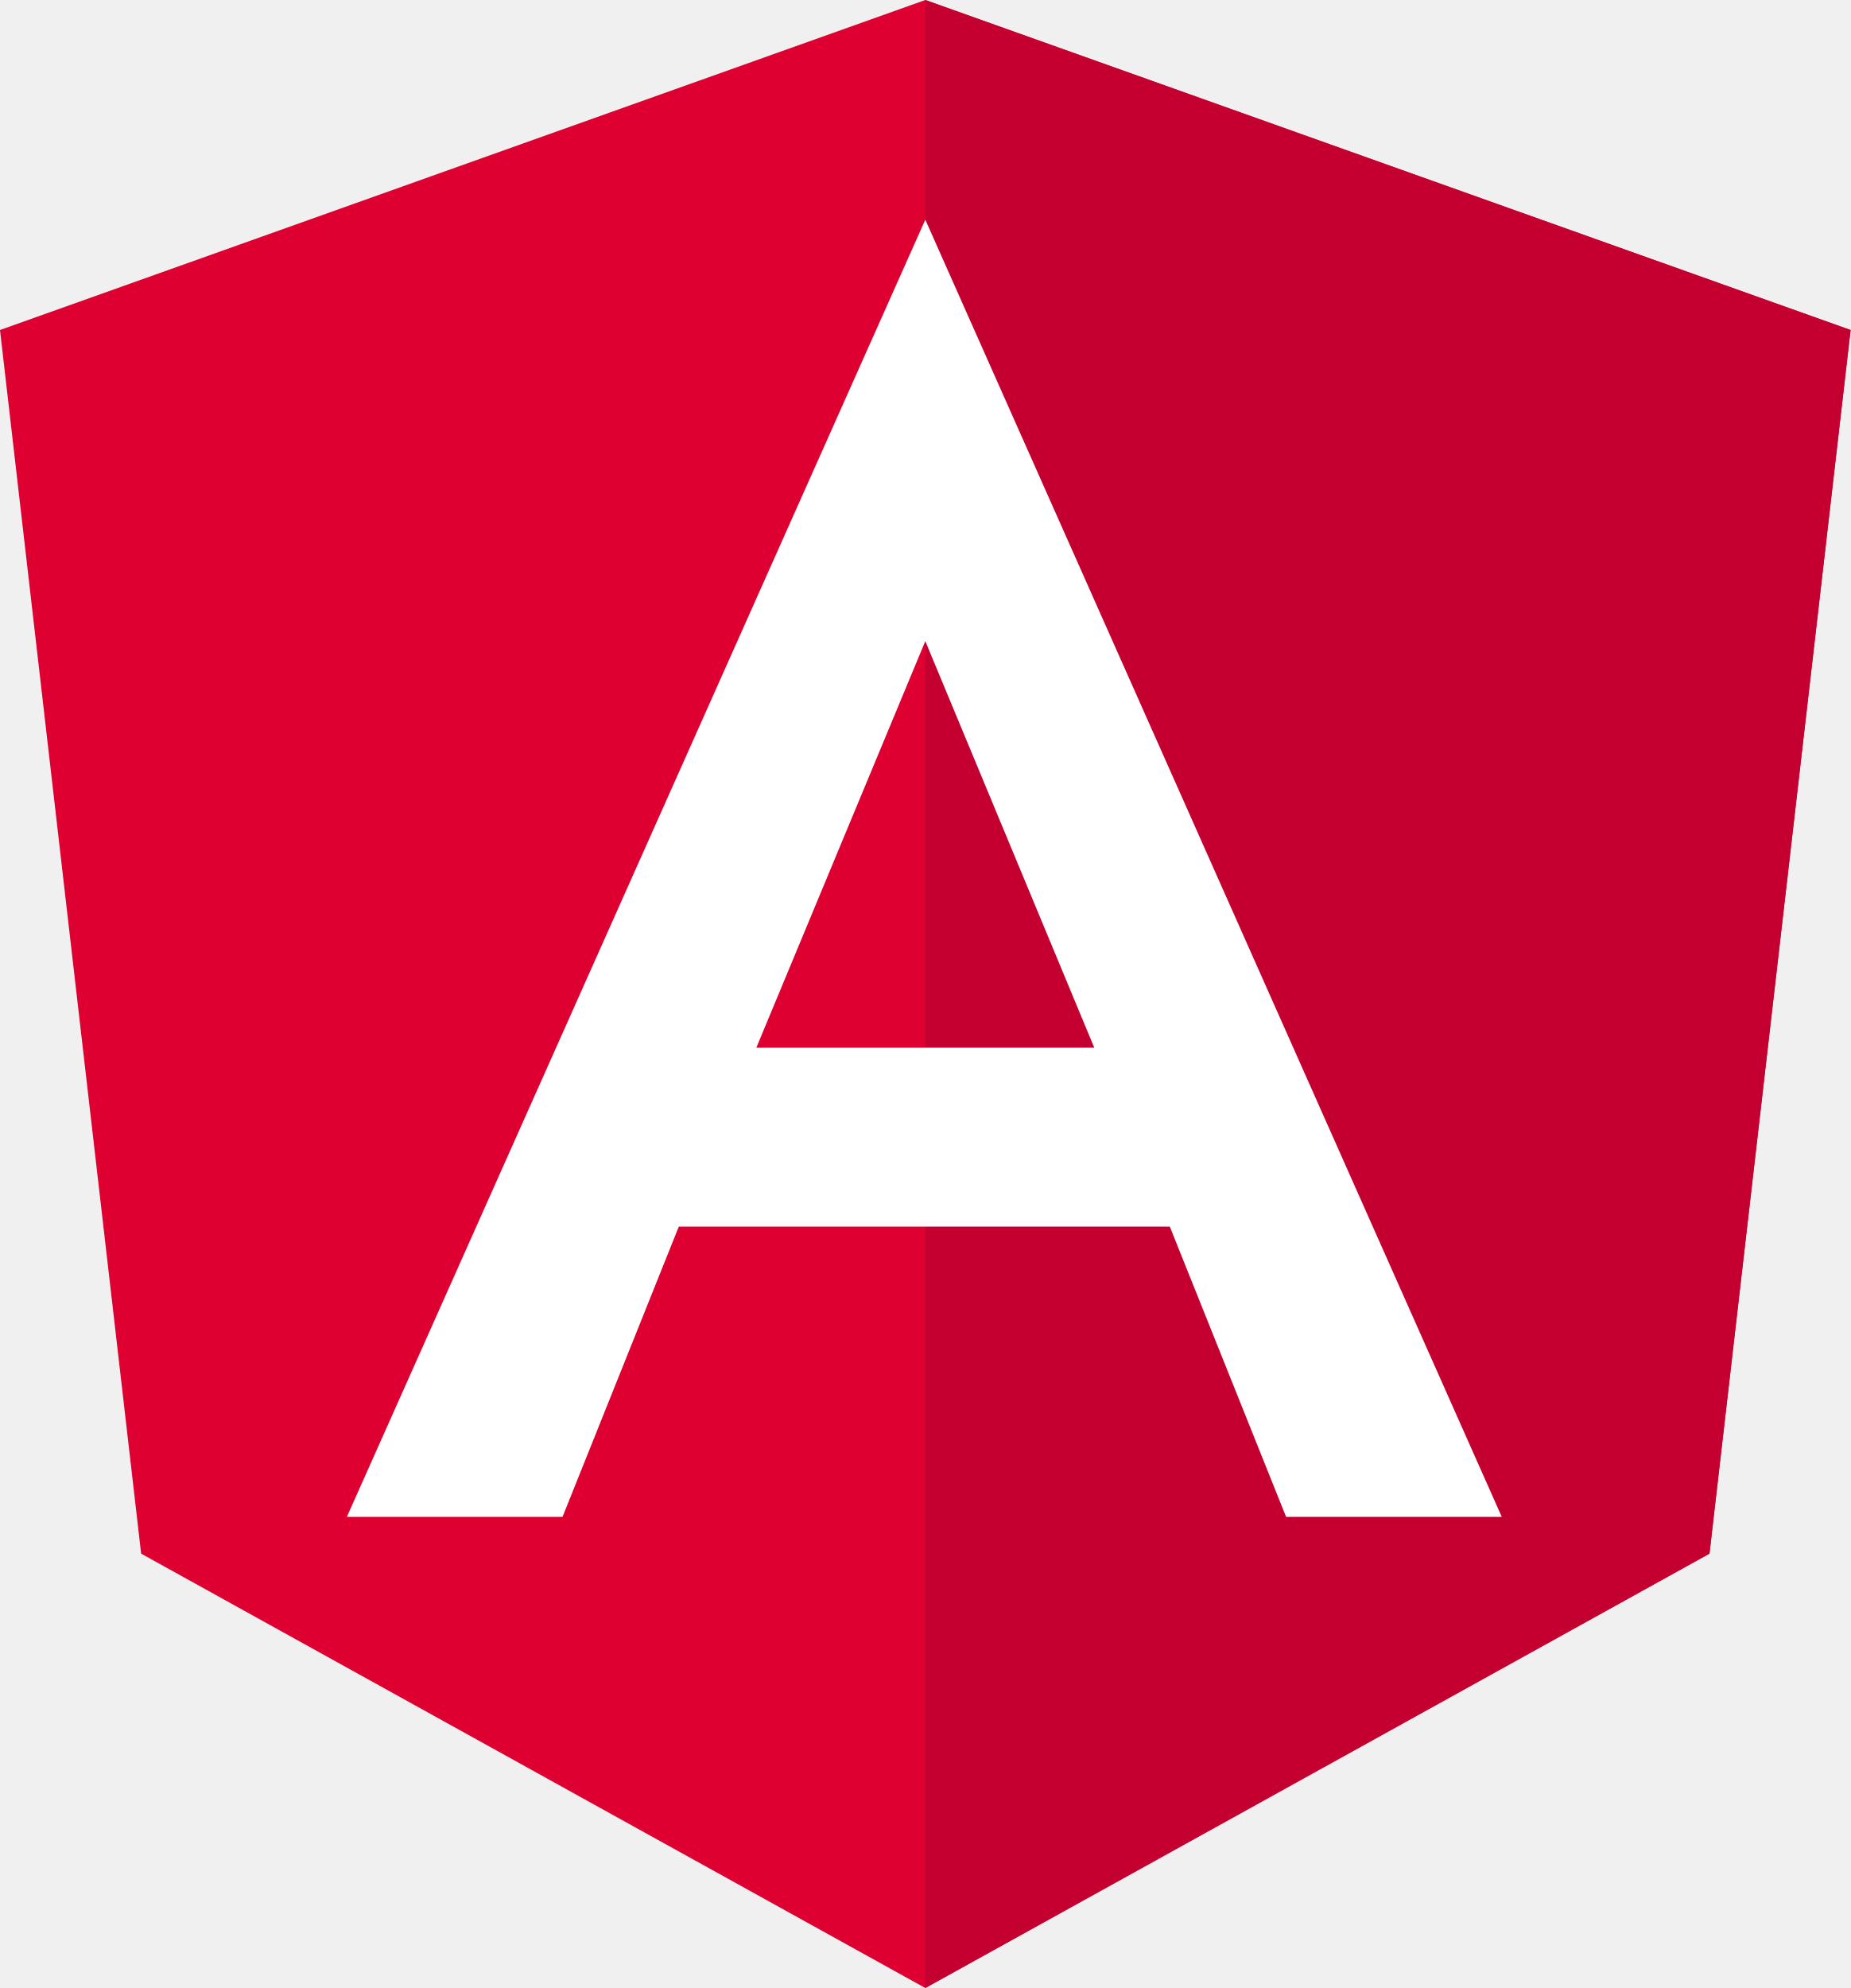
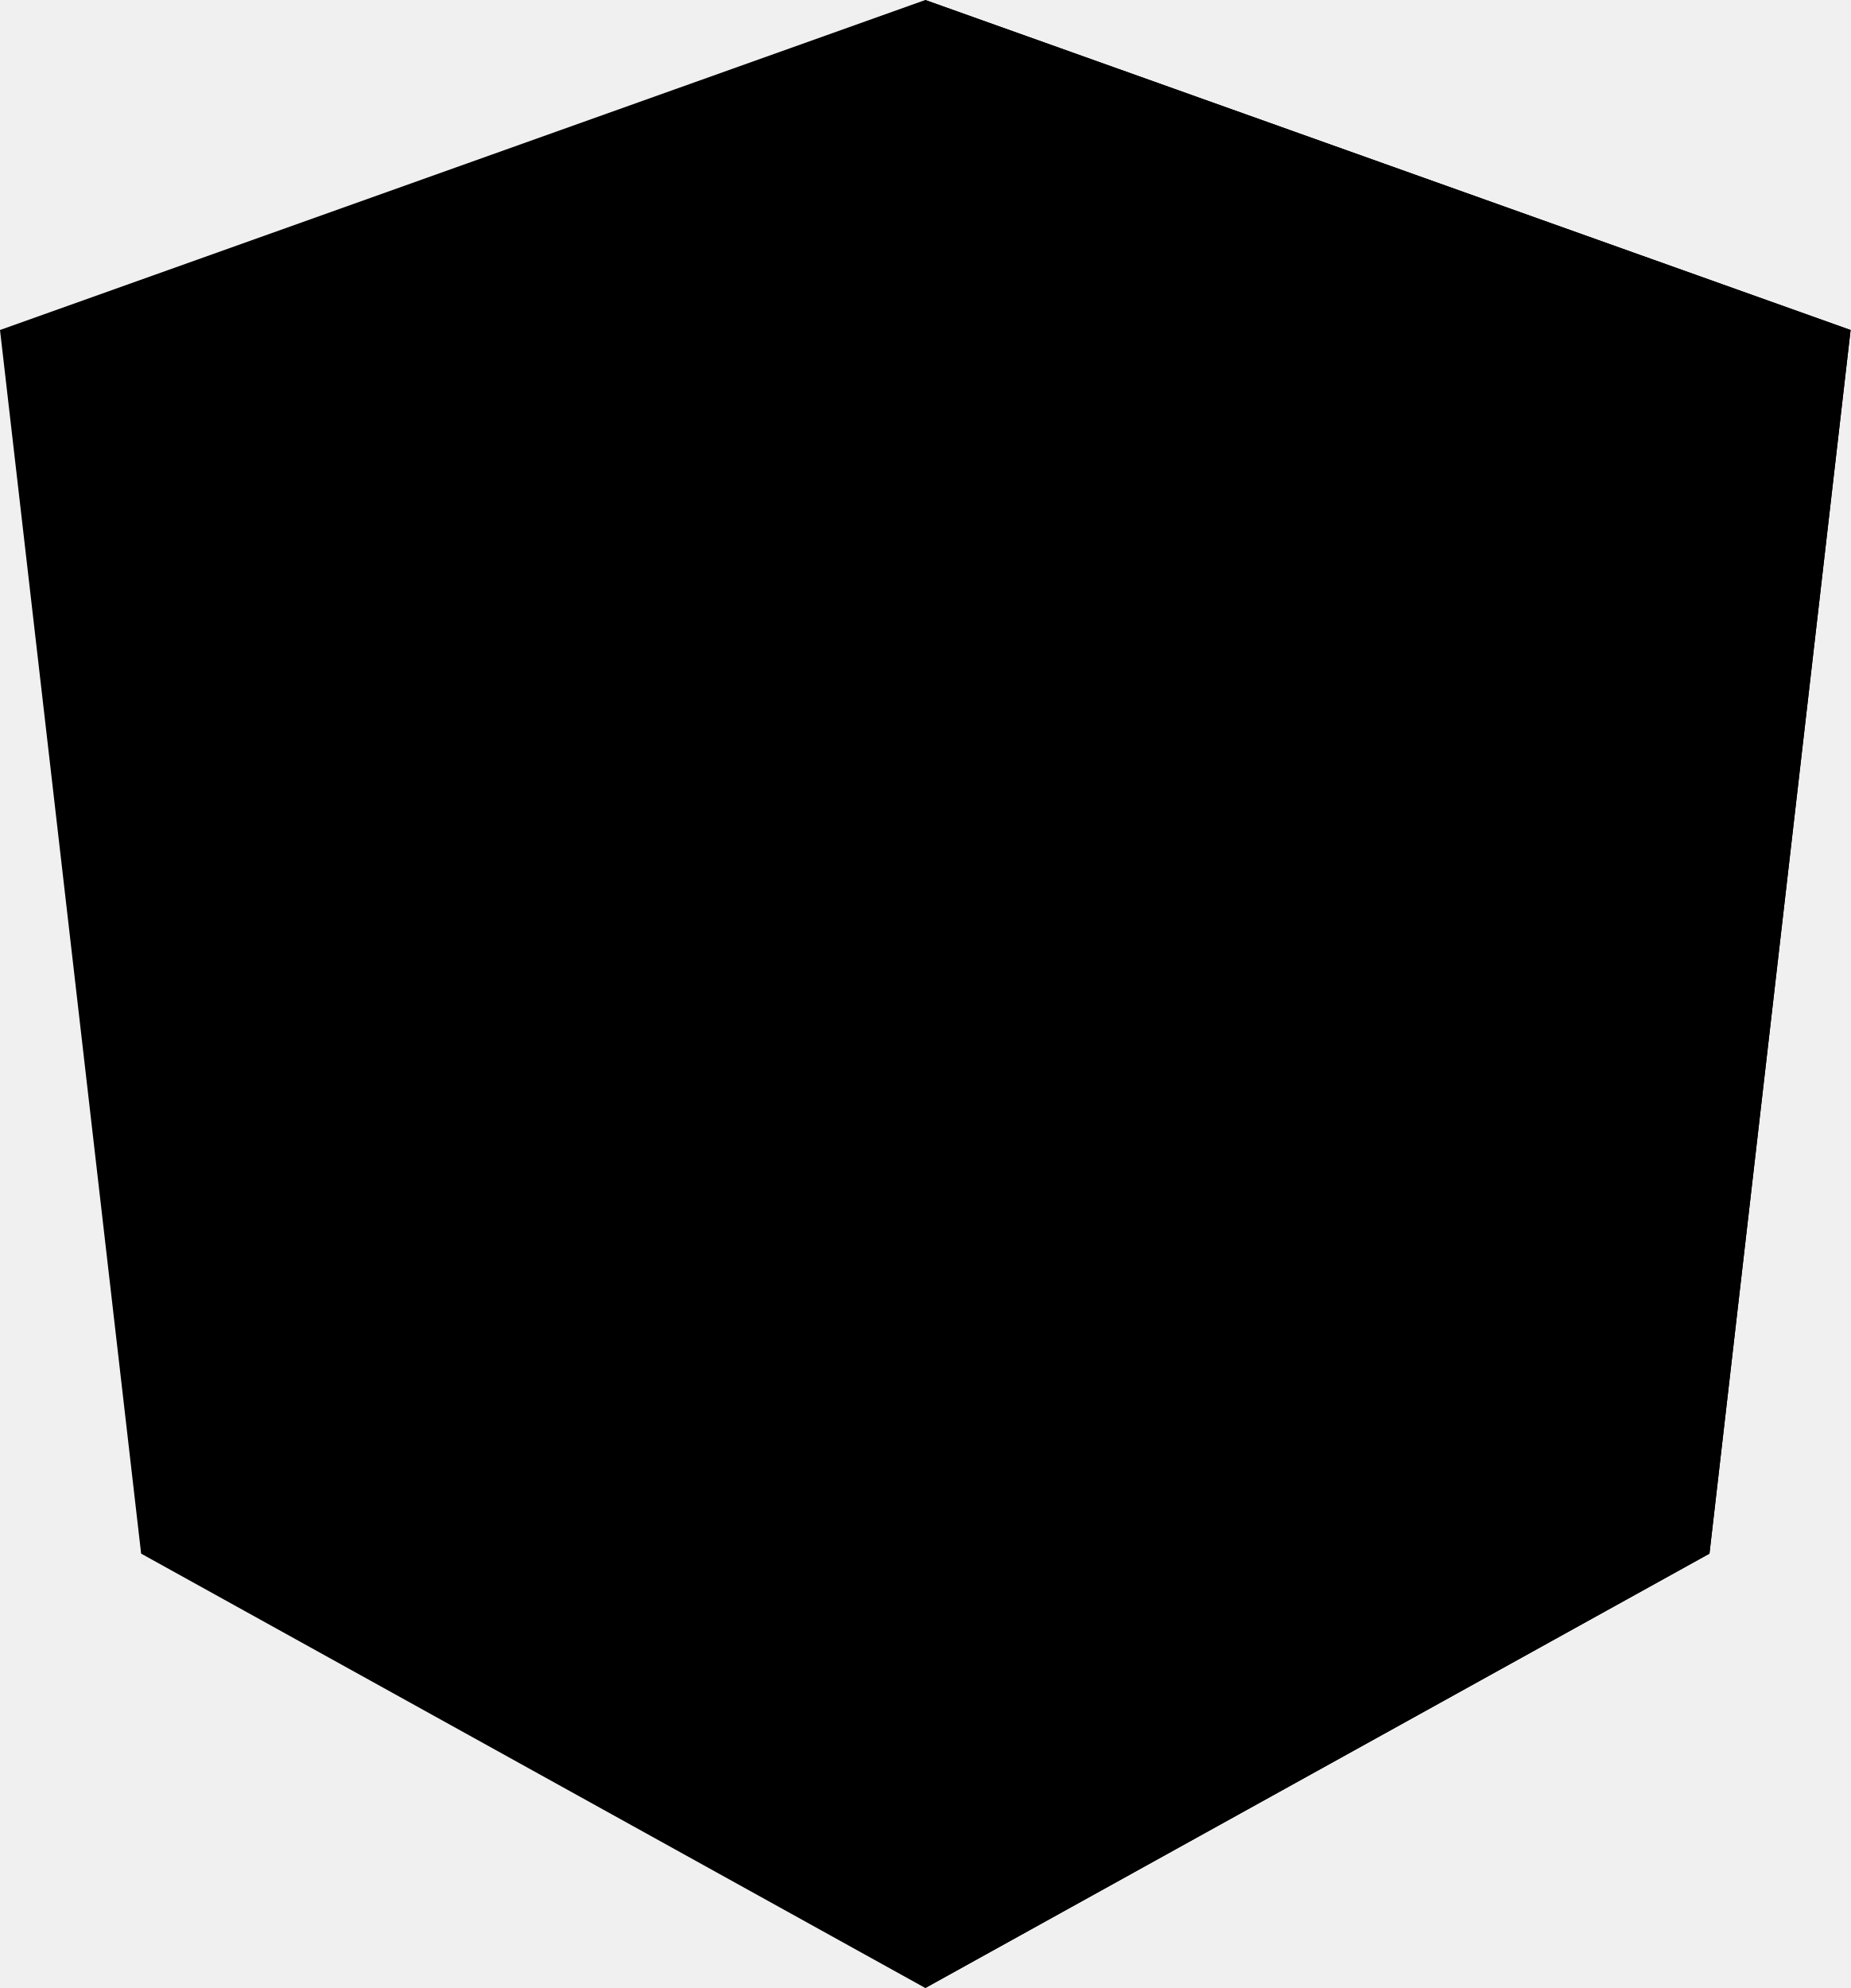
<svg xmlns="http://www.w3.org/2000/svg" version="1.1" viewBox="0 0 186.2 200">
-   <style type="text/css">.angular0{fill:#DD0031;}
- 	.angular1{fill:#C3002F;}
- 	.angular2{fill:#FFFFFF;}</style>
  <g transform="translate(-31.9,-30)">
-     <polygon class="angular0" points="125 30 31.9 63.2 46.1 186.3 125 230 125 230 125 230 203.9 186.3 218.1 63.2" fill="#dd0031" />
-     <polygon class="angular1" points="125 52.1 125 153.4 125 153.4 125 230 125 230 203.9 186.3 218.1 63.2 125 30 125 52.2" fill="#c3002f" />
-     <path class="angular2" d="m125 52.1-58.2 130.5h21.7l11.7-29.2h49.4l11.7 29.2h21.7l-58-130.5zm17 83.3h-34l17-40.9z" fill="#fff" />
+     <polygon class="angular0" points="125 30 31.9 63.2 46.1 186.3 125 230 125 230 125 230 203.9 186.3 218.1 63.2" />
+     <polygon class="angular0" points="125 52.1 125 153.4 125 153.4 125 230 125 230 203.9 186.3 218.1 63.2 125 30 125 52.2" />
+     <path d="m125 52.1-58.2 130.5h21.7l11.7-29.2h49.4l11.7 29.2h21.7l-58-130.5zm17 83.3h-34l17-40.9z" fill="currentColor" />
  </g>
</svg>
